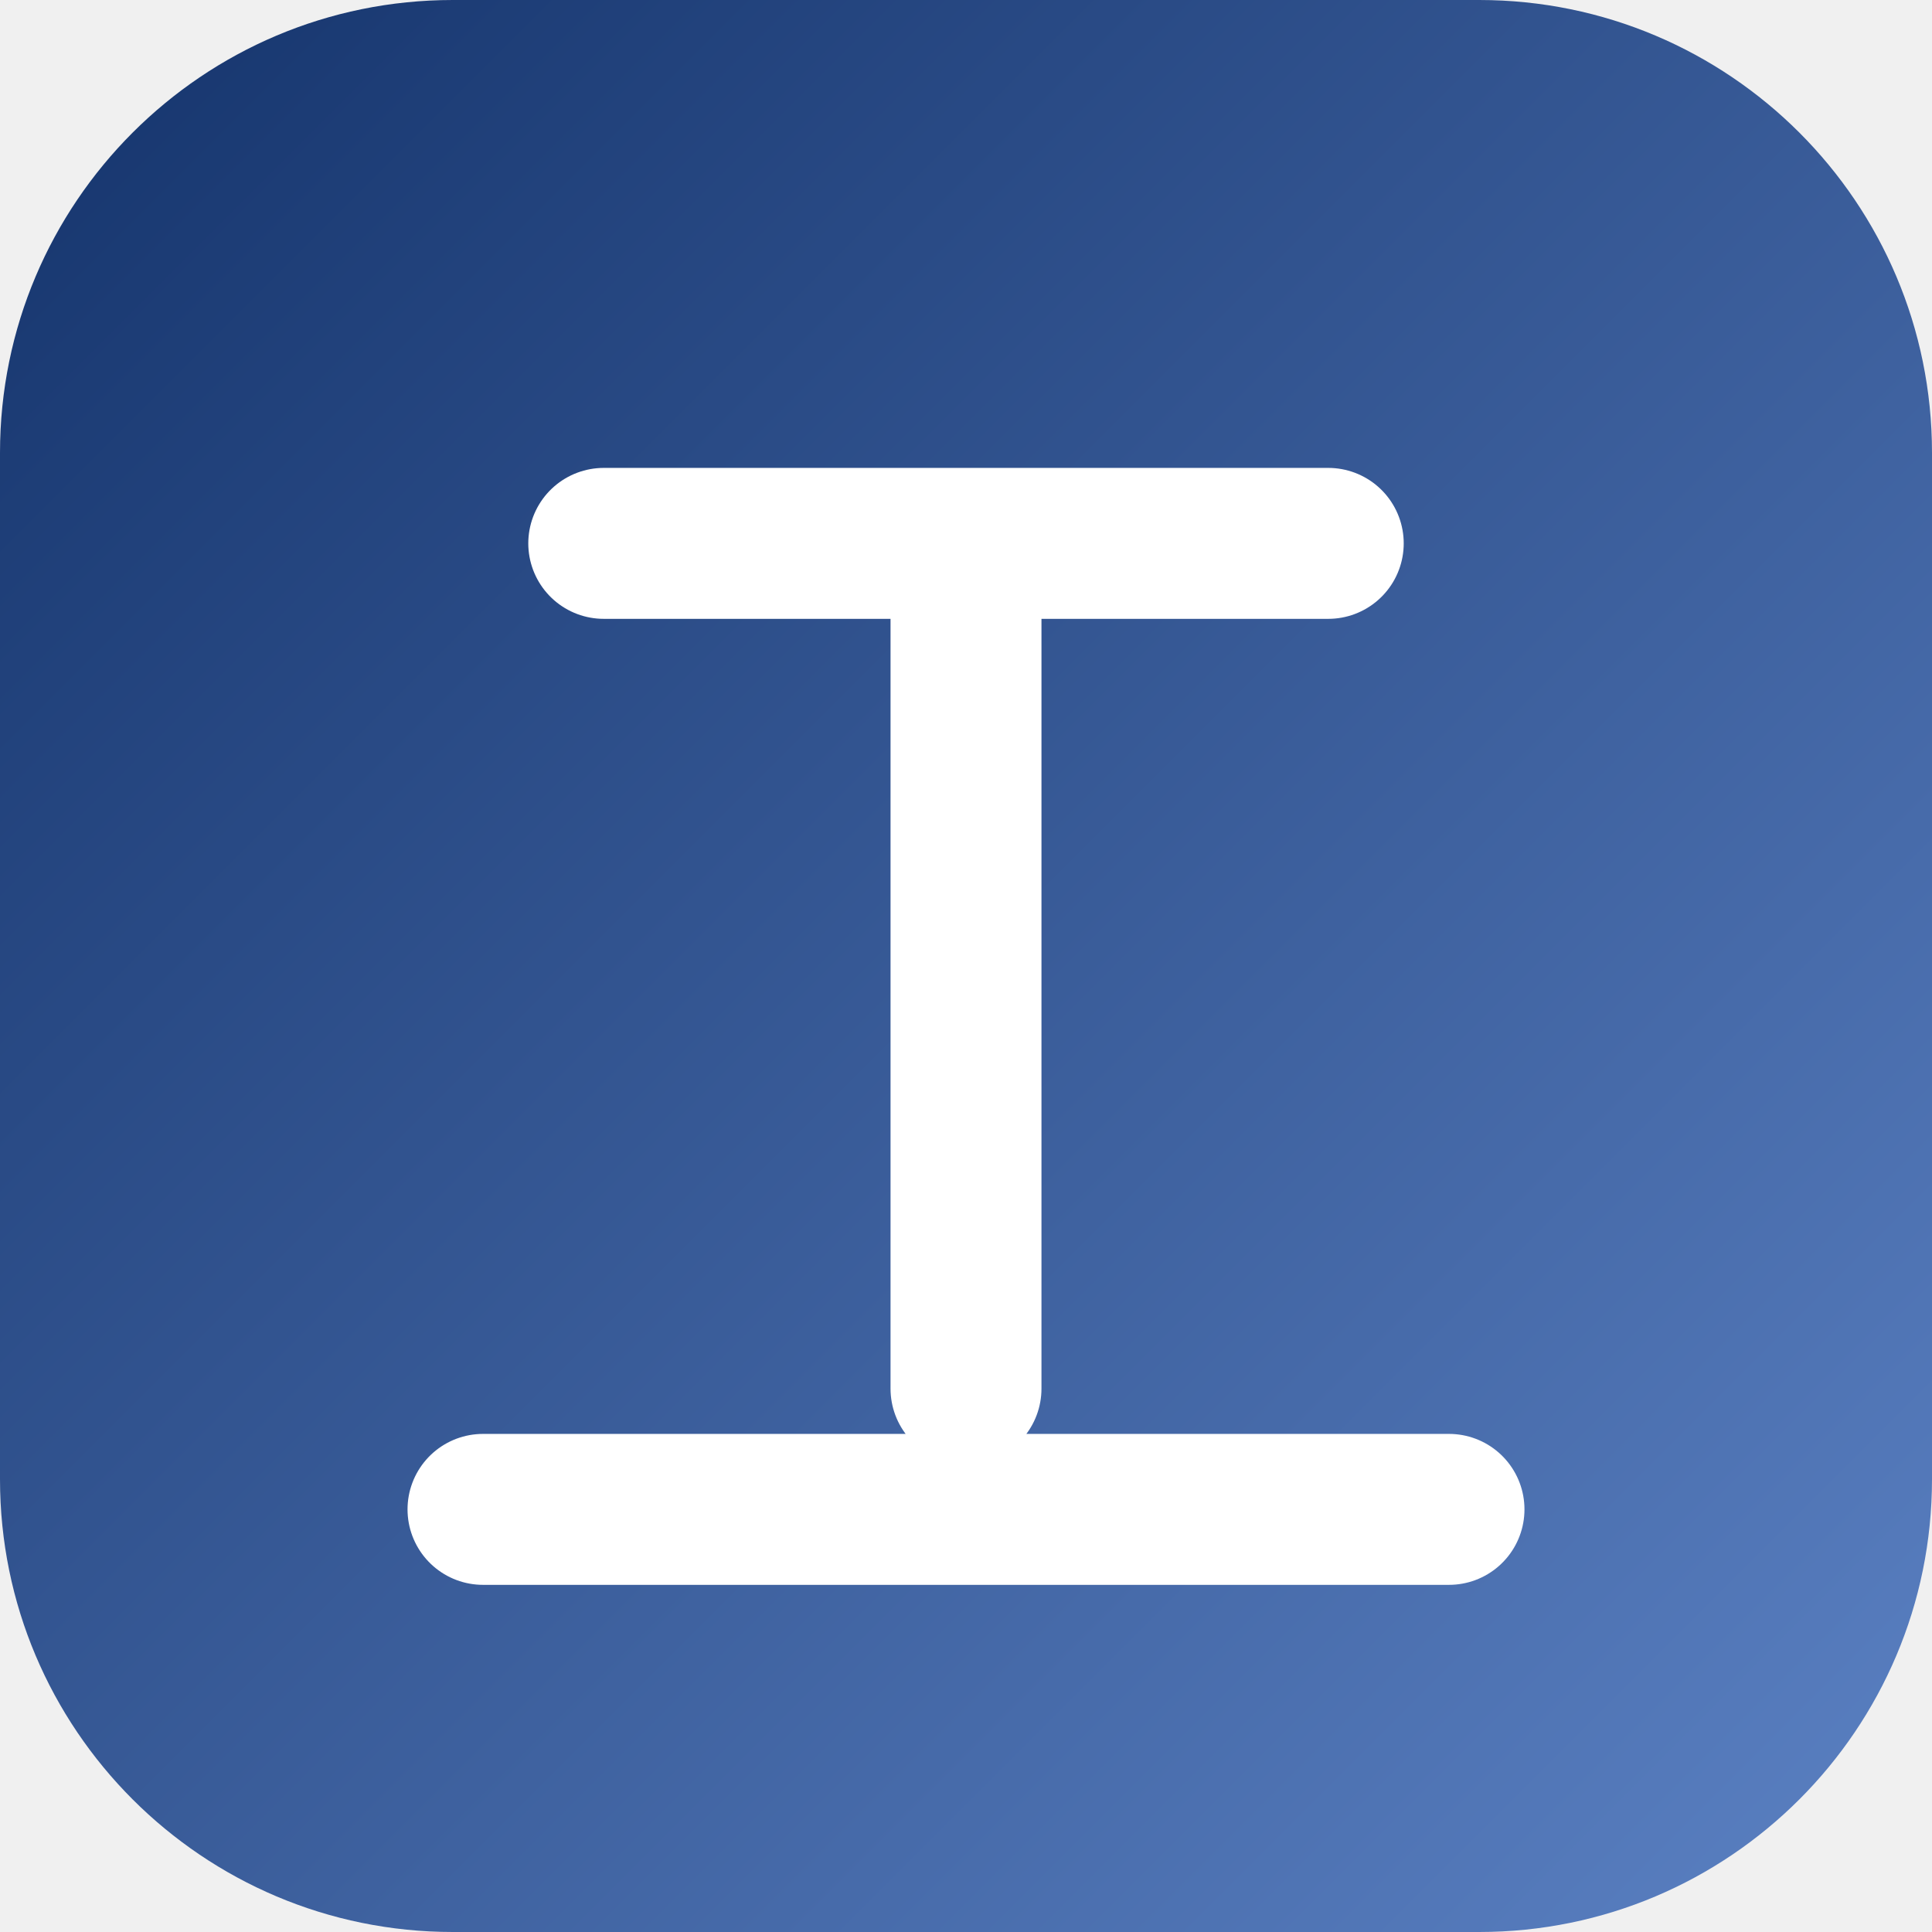
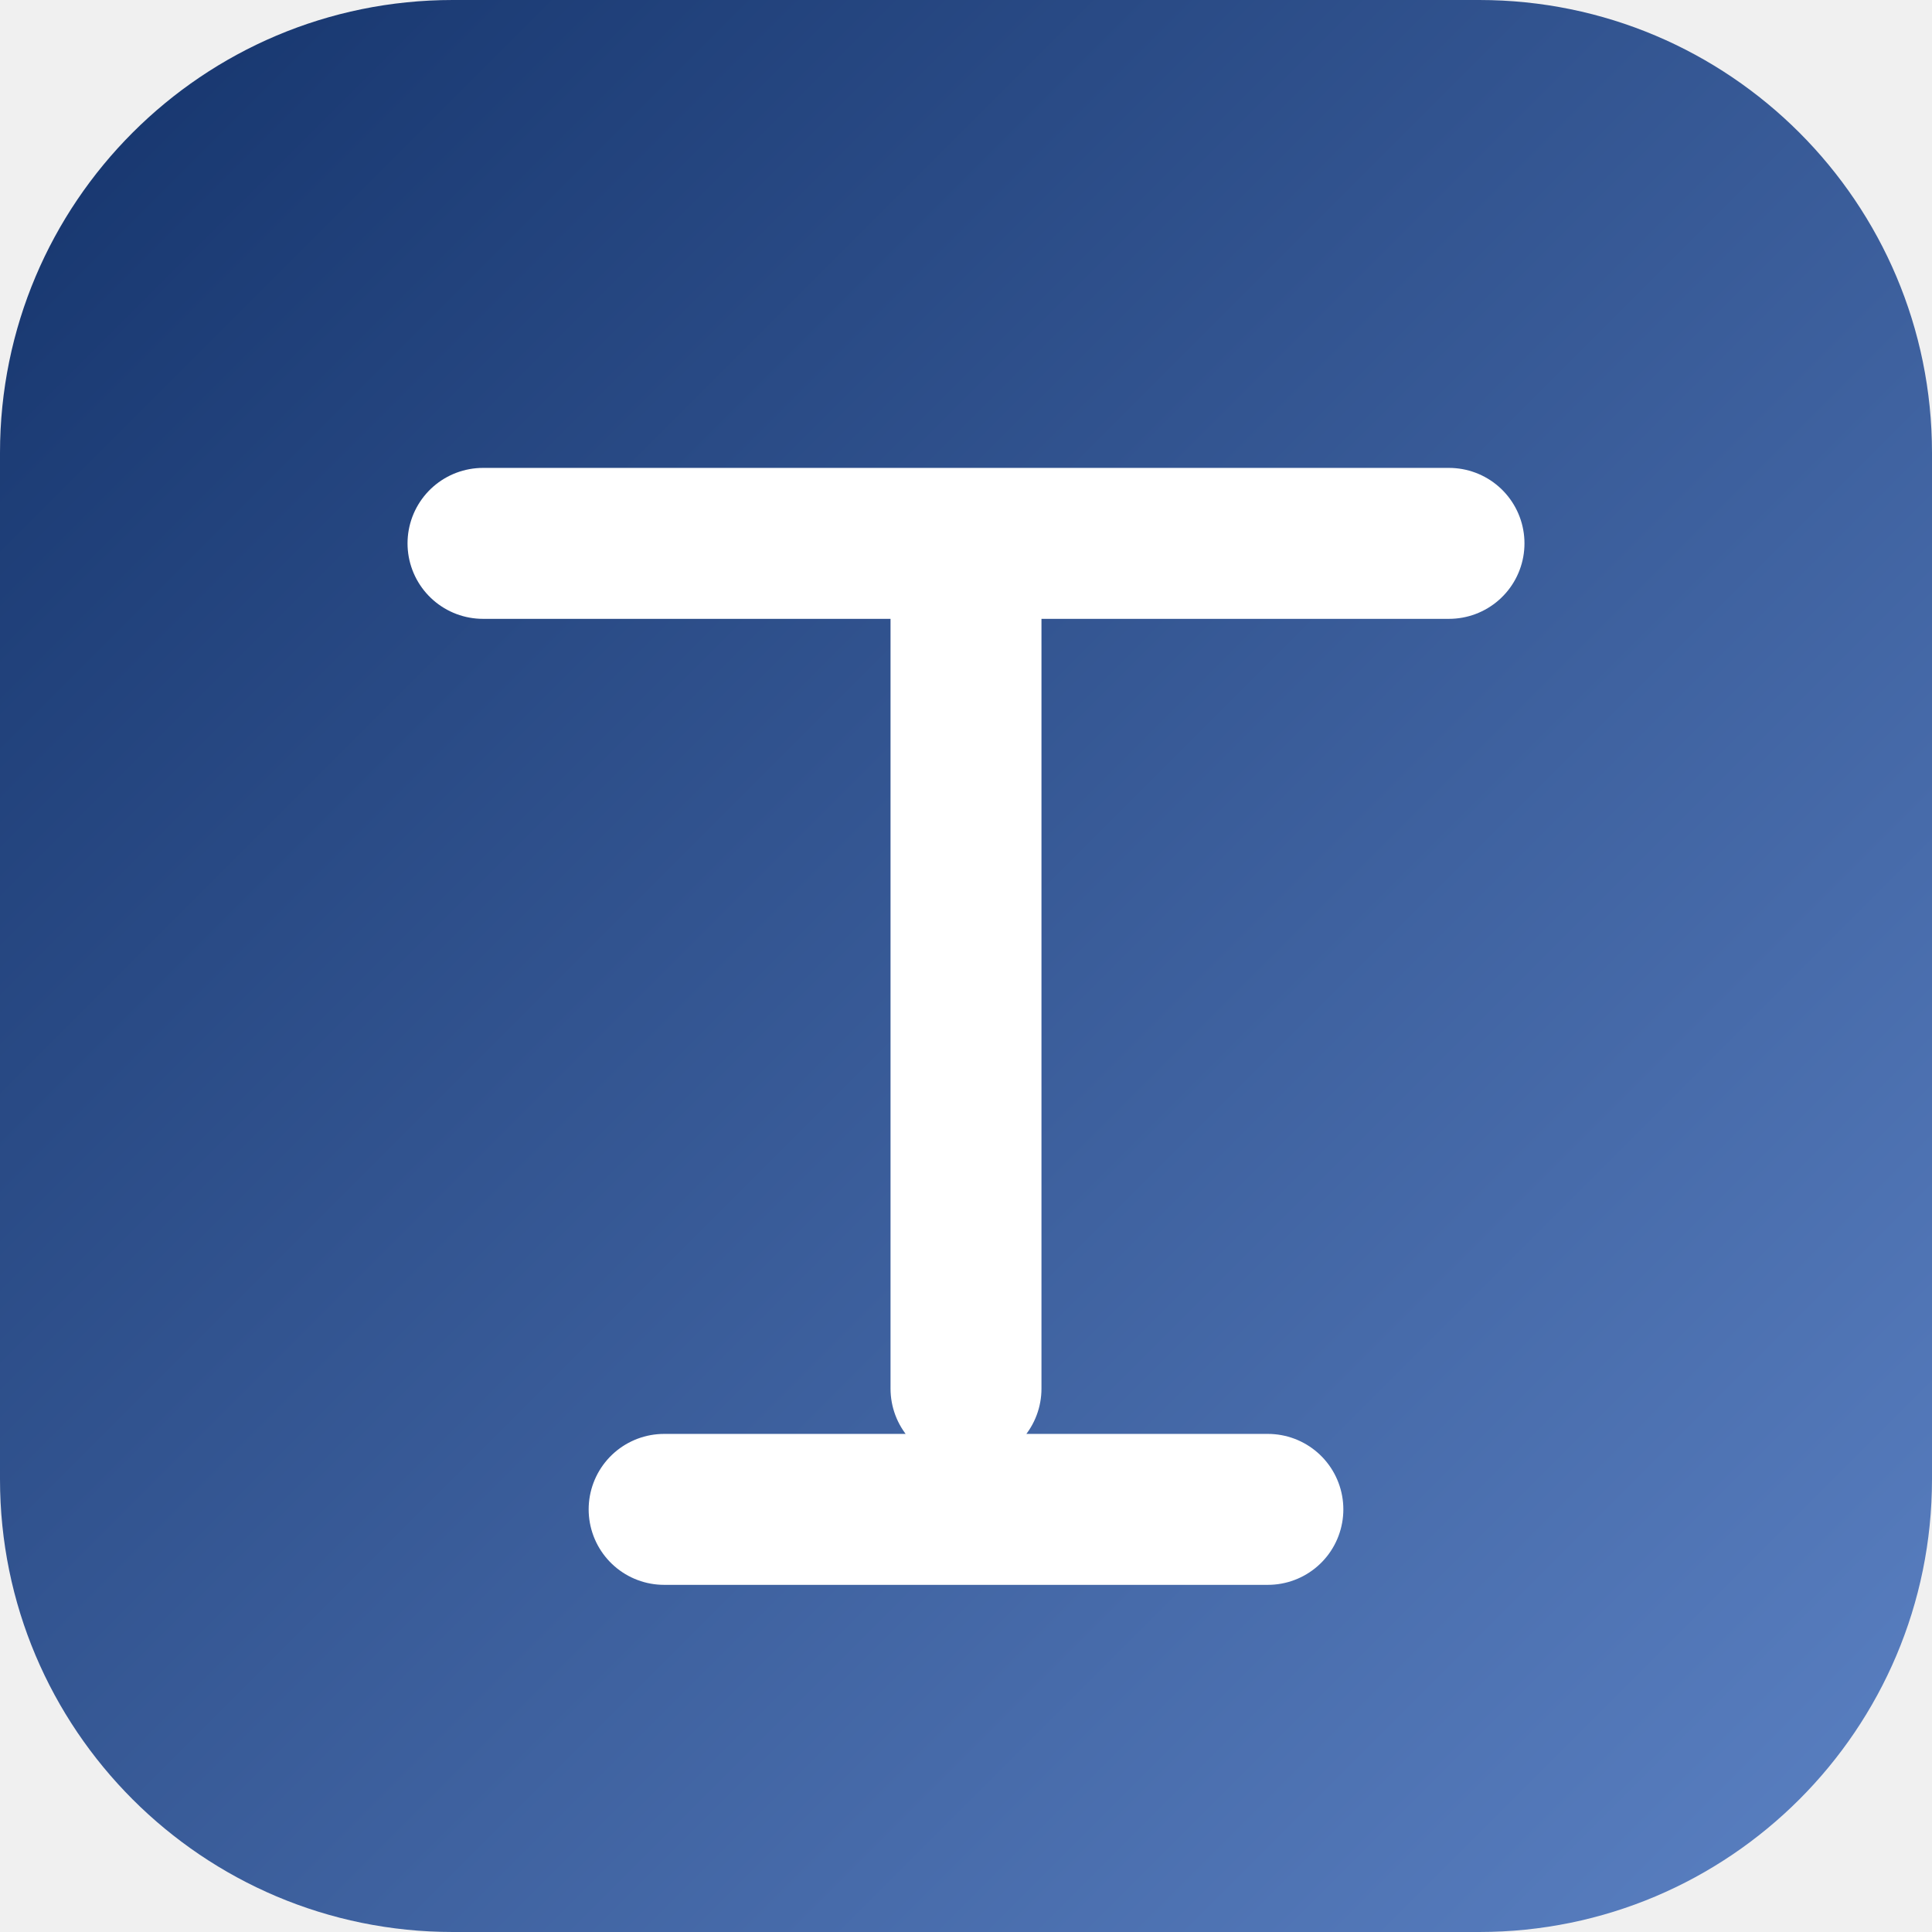
<svg xmlns="http://www.w3.org/2000/svg" viewBox="0 0 64 64">
  <defs>
    <linearGradient id="g" x1="0" y1="0" x2="1" y2="1">
      <stop offset="0" stop-color="#14336B" />
      <stop offset="1" stop-color="#5C82C4" />
    </linearGradient>
  </defs>
  <rect width="64" height="64" rx="15" fill="url(#g)" />
-   <path d="M20 18h24M32 18v28M16 50h32" stroke="#fff" stroke-width="5" stroke-linecap="round" />
+   <path d="M16 18h32M32 18v28M22 50h20" stroke="#fff" stroke-width="5" stroke-linecap="round" />
</svg>
